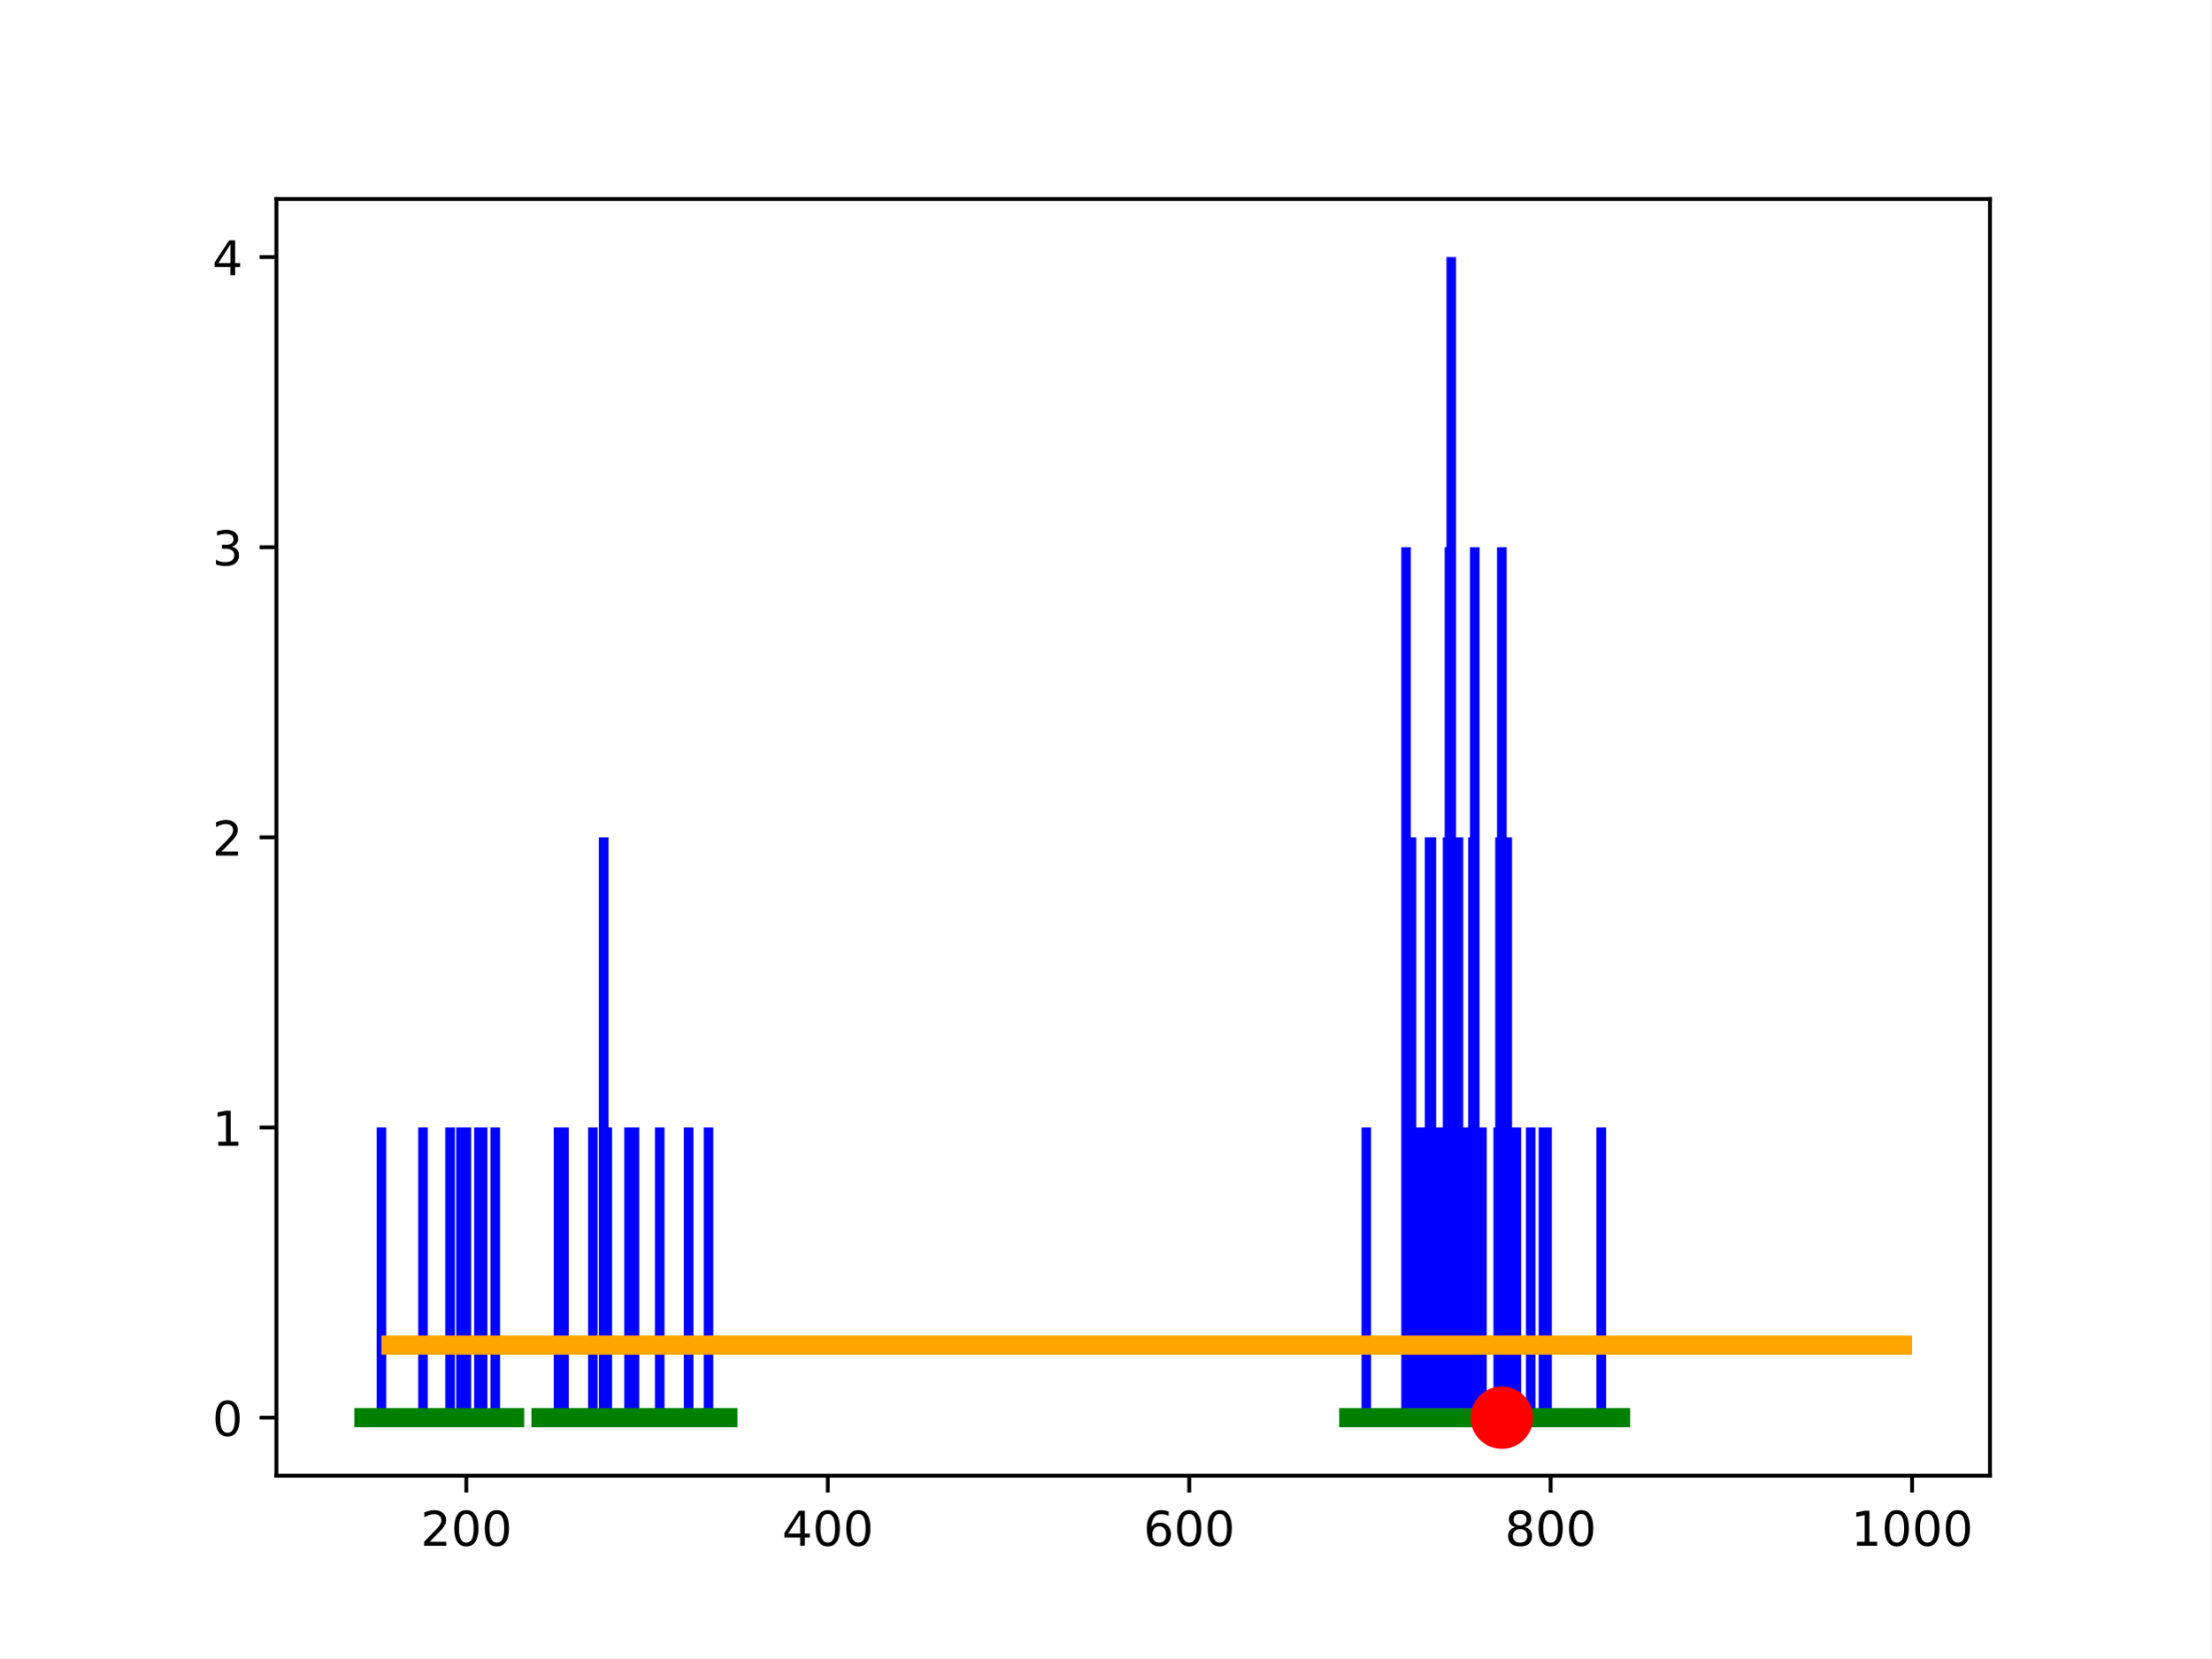
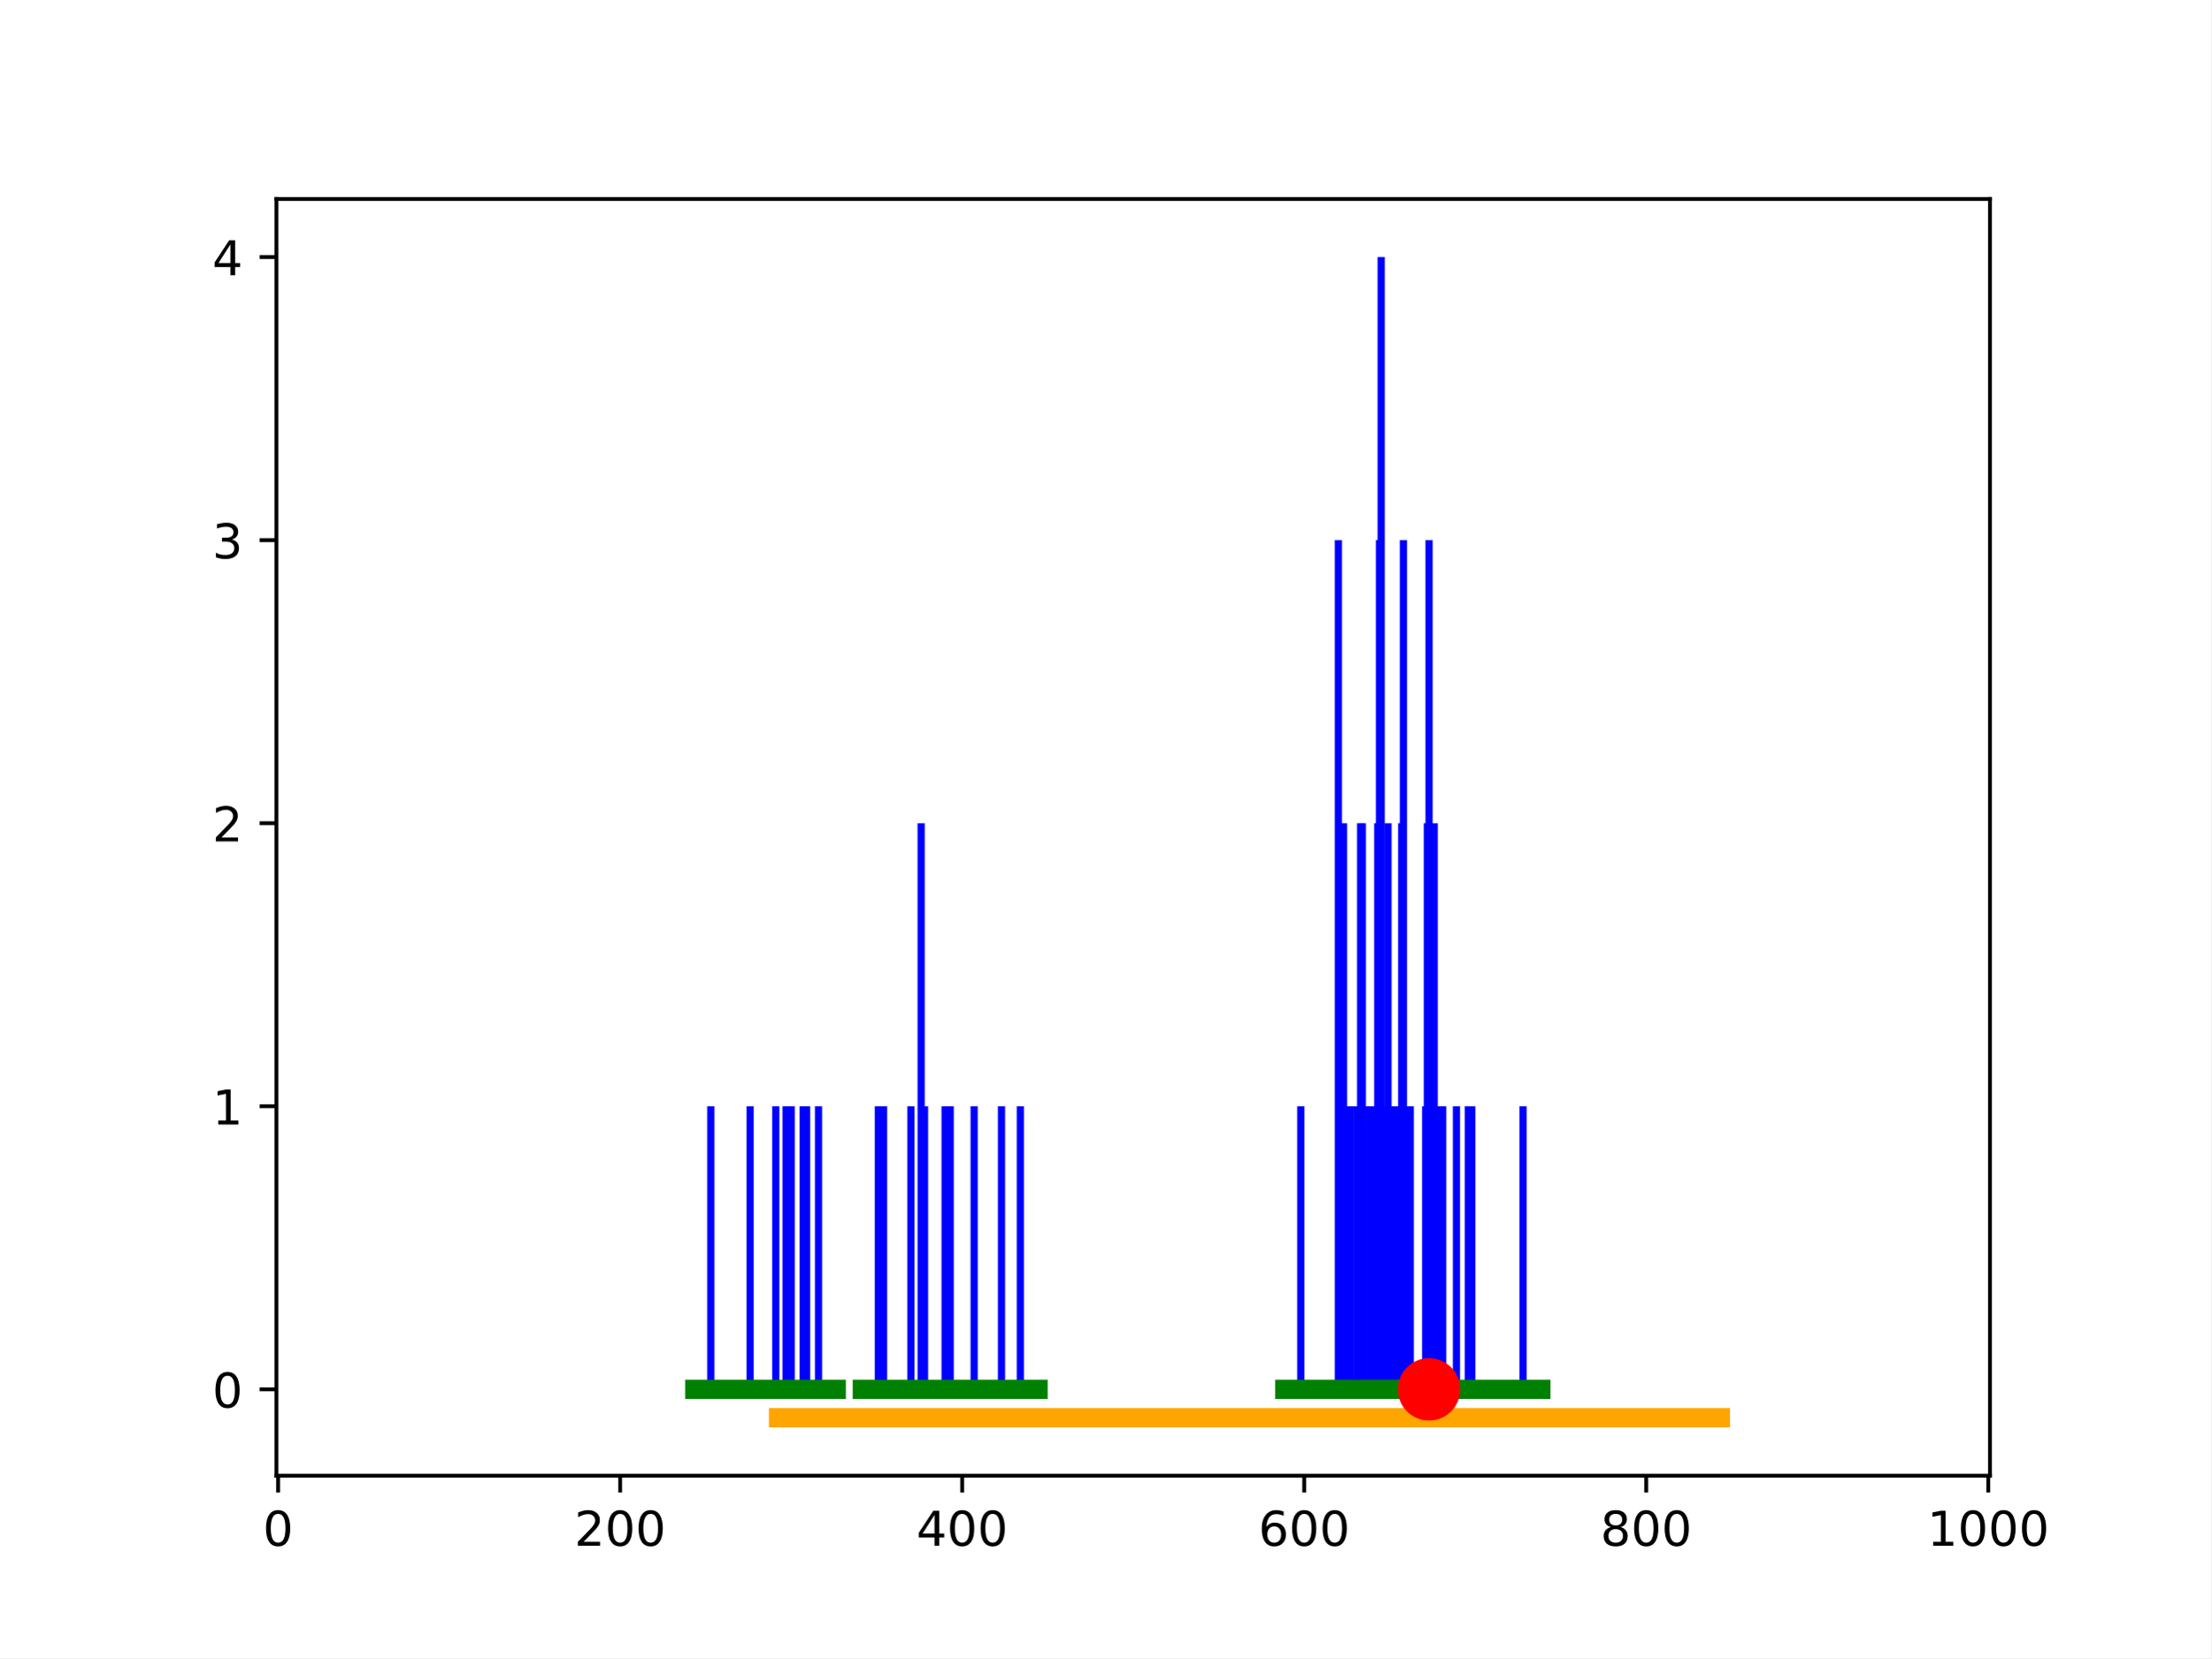
<svg xmlns="http://www.w3.org/2000/svg" xmlns:xlink="http://www.w3.org/1999/xlink" height="345.6pt" version="1.1" viewBox="0 0 460.8 345.6" width="460.8pt">
  <defs>
    <style type="text/css">
*{stroke-linecap:butt;stroke-linejoin:round;}
  </style>
  </defs>
  <g id="figure_1">
    <g id="patch_1">
      <path d="M 0 345.6  L 460.8 345.6  L 460.8 0  L 0 0  z " style="fill:#ffffff;" />
    </g>
    <g id="axes_1">
      <g id="patch_2">
        <path d="M 57.6 307.584  L 414.72 307.584  L 414.72 41.472  L 57.6 41.472  z " style="fill:#ffffff;" />
      </g>
      <g id="matplotlib.axis_1">
        <g id="xtick_1">
          <g id="line2d_1">
            <defs>
-               <path d="M 0 0  L 0 3.5  " id="mbb0682dae3" style="stroke:#000000;stroke-width:0.8;" />
-             </defs>
-             <g>
-               <use style="stroke:#000000;stroke-width:0.8;" x="97.184" xlink:href="#mbb0682dae3" y="307.584" />
+               <path d="M 0 0  L 0 3.5  " id="ma3959986ff" style="stroke:#000000;stroke-width:0.8;" />
+             </defs>
+             <g>
+               <use style="stroke:#000000;stroke-width:0.8;" x="57.956" xlink:href="#ma3959986ff" y="307.584" />
            </g>
          </g>
          <g id="text_1">
            <defs>
-               <path d="M 19.188 8.297  L 53.609 8.297  L 53.609 0  L 7.328 0  L 7.328 8.297  Q 12.938 14.109 22.625 23.891  Q 32.328 33.688 34.812 36.531  Q 39.547 41.844 41.422 45.531  Q 43.312 49.219 43.312 52.781  Q 43.312 58.594 39.234 62.25  Q 35.156 65.922 28.609 65.922  Q 23.969 65.922 18.812 64.312  Q 13.672 62.703 7.812 59.422  L 7.812 69.391  Q 13.766 71.781 18.938 73  Q 24.125 74.219 28.422 74.219  Q 39.75 74.219 46.484 68.547  Q 53.219 62.891 53.219 53.422  Q 53.219 48.922 51.531 44.891  Q 49.859 40.875 45.406 35.406  Q 44.188 33.984 37.641 27.219  Q 31.109 20.453 19.188 8.297  z " id="DejaVuSans-50" />
              <path d="M 31.781 66.406  Q 24.172 66.406 20.328 58.906  Q 16.5 51.422 16.5 36.375  Q 16.5 21.391 20.328 13.891  Q 24.172 6.391 31.781 6.391  Q 39.453 6.391 43.281 13.891  Q 47.125 21.391 47.125 36.375  Q 47.125 51.422 43.281 58.906  Q 39.453 66.406 31.781 66.406  z M 31.781 74.219  Q 44.047 74.219 50.516 64.516  Q 56.984 54.828 56.984 36.375  Q 56.984 17.969 50.516 8.266  Q 44.047 -1.422 31.781 -1.422  Q 19.531 -1.422 13.062 8.266  Q 6.594 17.969 6.594 36.375  Q 6.594 54.828 13.062 64.516  Q 19.531 74.219 31.781 74.219  z " id="DejaVuSans-48" />
            </defs>
-             <g transform="translate(87.64 322.1824)scale(0.1 -0.1)">
-               <use xlink:href="#DejaVuSans-50" />
-               <use x="63.623" xlink:href="#DejaVuSans-48" />
-               <use x="127.246" xlink:href="#DejaVuSans-48" />
+             <g transform="translate(54.77516 322.1824)scale(0.1 -0.1)">
+               <use xlink:href="#DejaVuSans-48" />
            </g>
          </g>
        </g>
        <g id="xtick_2">
          <g id="line2d_2">
            <g>
-               <use style="stroke:#000000;stroke-width:0.8;" x="172.51" xlink:href="#mbb0682dae3" y="307.584" />
+               <use style="stroke:#000000;stroke-width:0.8;" x="129.238" xlink:href="#ma3959986ff" y="307.584" />
            </g>
          </g>
          <g id="text_2">
            <defs>
-               <path d="M 37.797 64.312  L 12.891 25.391  L 37.797 25.391  z M 35.203 72.906  L 47.609 72.906  L 47.609 25.391  L 58.016 25.391  L 58.016 17.188  L 47.609 17.188  L 47.609 0  L 37.797 0  L 37.797 17.188  L 4.891 17.188  L 4.891 26.703  z " id="DejaVuSans-52" />
-             </defs>
-             <g transform="translate(162.9659 322.1824)scale(0.1 -0.1)">
-               <use xlink:href="#DejaVuSans-52" />
+               <path d="M 19.188 8.297  L 53.609 8.297  L 53.609 0  L 7.328 0  L 7.328 8.297  Q 12.938 14.109 22.625 23.891  Q 32.328 33.688 34.812 36.531  Q 39.547 41.844 41.422 45.531  Q 43.312 49.219 43.312 52.781  Q 43.312 58.594 39.234 62.25  Q 35.156 65.922 28.609 65.922  Q 23.969 65.922 18.812 64.312  Q 13.672 62.703 7.812 59.422  L 7.812 69.391  Q 13.766 71.781 18.938 73  Q 24.125 74.219 28.422 74.219  Q 39.75 74.219 46.484 68.547  Q 53.219 62.891 53.219 53.422  Q 53.219 48.922 51.531 44.891  Q 49.859 40.875 45.406 35.406  Q 44.188 33.984 37.641 27.219  Q 31.109 20.453 19.188 8.297  z " id="DejaVuSans-50" />
+             </defs>
+             <g transform="translate(119.6941 322.1824)scale(0.1 -0.1)">
+               <use xlink:href="#DejaVuSans-50" />
              <use x="63.623" xlink:href="#DejaVuSans-48" />
              <use x="127.246" xlink:href="#DejaVuSans-48" />
            </g>
          </g>
        </g>
        <g id="xtick_3">
          <g id="line2d_3">
            <g>
-               <use style="stroke:#000000;stroke-width:0.8;" x="247.836" xlink:href="#mbb0682dae3" y="307.584" />
+               <use style="stroke:#000000;stroke-width:0.8;" x="200.519" xlink:href="#ma3959986ff" y="307.584" />
            </g>
          </g>
          <g id="text_3">
            <defs>
-               <path d="M 33.016 40.375  Q 26.375 40.375 22.484 35.828  Q 18.609 31.297 18.609 23.391  Q 18.609 15.531 22.484 10.953  Q 26.375 6.391 33.016 6.391  Q 39.656 6.391 43.531 10.953  Q 47.406 15.531 47.406 23.391  Q 47.406 31.297 43.531 35.828  Q 39.656 40.375 33.016 40.375  z M 52.594 71.297  L 52.594 62.312  Q 48.875 64.062 45.094 64.984  Q 41.312 65.922 37.594 65.922  Q 27.828 65.922 22.672 59.328  Q 17.531 52.734 16.797 39.406  Q 19.672 43.656 24.016 45.922  Q 28.375 48.188 33.594 48.188  Q 44.578 48.188 50.953 41.516  Q 57.328 34.859 57.328 23.391  Q 57.328 12.156 50.688 5.359  Q 44.047 -1.422 33.016 -1.422  Q 20.359 -1.422 13.672 8.266  Q 6.984 17.969 6.984 36.375  Q 6.984 53.656 15.188 63.938  Q 23.391 74.219 37.203 74.219  Q 40.922 74.219 44.703 73.484  Q 48.484 72.75 52.594 71.297  z " id="DejaVuSans-54" />
-             </defs>
-             <g transform="translate(238.2918 322.1824)scale(0.1 -0.1)">
-               <use xlink:href="#DejaVuSans-54" />
+               <path d="M 37.797 64.312  L 12.891 25.391  L 37.797 25.391  z M 35.203 72.906  L 47.609 72.906  L 47.609 25.391  L 58.016 25.391  L 58.016 17.188  L 47.609 17.188  L 47.609 0  L 37.797 0  L 37.797 17.188  L 4.891 17.188  L 4.891 26.703  z " id="DejaVuSans-52" />
+             </defs>
+             <g transform="translate(190.9755 322.1824)scale(0.1 -0.1)">
+               <use xlink:href="#DejaVuSans-52" />
              <use x="63.623" xlink:href="#DejaVuSans-48" />
              <use x="127.246" xlink:href="#DejaVuSans-48" />
            </g>
          </g>
        </g>
        <g id="xtick_4">
          <g id="line2d_4">
            <g>
-               <use style="stroke:#000000;stroke-width:0.8;" x="323.161" xlink:href="#mbb0682dae3" y="307.584" />
+               <use style="stroke:#000000;stroke-width:0.8;" x="271.801" xlink:href="#ma3959986ff" y="307.584" />
            </g>
          </g>
          <g id="text_4">
            <defs>
-               <path d="M 31.781 34.625  Q 24.75 34.625 20.719 30.859  Q 16.703 27.094 16.703 20.516  Q 16.703 13.922 20.719 10.156  Q 24.75 6.391 31.781 6.391  Q 38.812 6.391 42.859 10.172  Q 46.922 13.969 46.922 20.516  Q 46.922 27.094 42.891 30.859  Q 38.875 34.625 31.781 34.625  z M 21.922 38.812  Q 15.578 40.375 12.031 44.719  Q 8.5 49.078 8.5 55.328  Q 8.5 64.062 14.719 69.141  Q 20.953 74.219 31.781 74.219  Q 42.672 74.219 48.875 69.141  Q 55.078 64.062 55.078 55.328  Q 55.078 49.078 51.531 44.719  Q 48 40.375 41.703 38.812  Q 48.828 37.156 52.797 32.312  Q 56.781 27.484 56.781 20.516  Q 56.781 9.906 50.312 4.234  Q 43.844 -1.422 31.781 -1.422  Q 19.734 -1.422 13.25 4.234  Q 6.781 9.906 6.781 20.516  Q 6.781 27.484 10.781 32.312  Q 14.797 37.156 21.922 38.812  z M 18.312 54.391  Q 18.312 48.734 21.844 45.562  Q 25.391 42.391 31.781 42.391  Q 38.141 42.391 41.719 45.562  Q 45.312 48.734 45.312 54.391  Q 45.312 60.062 41.719 63.234  Q 38.141 66.406 31.781 66.406  Q 25.391 66.406 21.844 63.234  Q 18.312 60.062 18.312 54.391  z " id="DejaVuSans-56" />
-             </defs>
-             <g transform="translate(313.6176 322.1824)scale(0.1 -0.1)">
-               <use xlink:href="#DejaVuSans-56" />
+               <path d="M 33.016 40.375  Q 26.375 40.375 22.484 35.828  Q 18.609 31.297 18.609 23.391  Q 18.609 15.531 22.484 10.953  Q 26.375 6.391 33.016 6.391  Q 39.656 6.391 43.531 10.953  Q 47.406 15.531 47.406 23.391  Q 47.406 31.297 43.531 35.828  Q 39.656 40.375 33.016 40.375  z M 52.594 71.297  L 52.594 62.312  Q 48.875 64.062 45.094 64.984  Q 41.312 65.922 37.594 65.922  Q 27.828 65.922 22.672 59.328  Q 17.531 52.734 16.797 39.406  Q 19.672 43.656 24.016 45.922  Q 28.375 48.188 33.594 48.188  Q 44.578 48.188 50.953 41.516  Q 57.328 34.859 57.328 23.391  Q 57.328 12.156 50.688 5.359  Q 44.047 -1.422 33.016 -1.422  Q 20.359 -1.422 13.672 8.266  Q 6.984 17.969 6.984 36.375  Q 6.984 53.656 15.188 63.938  Q 23.391 74.219 37.203 74.219  Q 40.922 74.219 44.703 73.484  Q 48.484 72.75 52.594 71.297  z " id="DejaVuSans-54" />
+             </defs>
+             <g transform="translate(262.257 322.1824)scale(0.1 -0.1)">
+               <use xlink:href="#DejaVuSans-54" />
              <use x="63.623" xlink:href="#DejaVuSans-48" />
              <use x="127.246" xlink:href="#DejaVuSans-48" />
            </g>
          </g>
        </g>
        <g id="xtick_5">
          <g id="line2d_5">
            <g>
-               <use style="stroke:#000000;stroke-width:0.8;" x="398.487" xlink:href="#mbb0682dae3" y="307.584" />
+               <use style="stroke:#000000;stroke-width:0.8;" x="343.082" xlink:href="#ma3959986ff" y="307.584" />
            </g>
          </g>
          <g id="text_5">
            <defs>
+               <path d="M 31.781 34.625  Q 24.75 34.625 20.719 30.859  Q 16.703 27.094 16.703 20.516  Q 16.703 13.922 20.719 10.156  Q 24.75 6.391 31.781 6.391  Q 38.812 6.391 42.859 10.172  Q 46.922 13.969 46.922 20.516  Q 46.922 27.094 42.891 30.859  Q 38.875 34.625 31.781 34.625  z M 21.922 38.812  Q 15.578 40.375 12.031 44.719  Q 8.5 49.078 8.5 55.328  Q 8.5 64.062 14.719 69.141  Q 20.953 74.219 31.781 74.219  Q 42.672 74.219 48.875 69.141  Q 55.078 64.062 55.078 55.328  Q 55.078 49.078 51.531 44.719  Q 48 40.375 41.703 38.812  Q 48.828 37.156 52.797 32.312  Q 56.781 27.484 56.781 20.516  Q 56.781 9.906 50.312 4.234  Q 43.844 -1.422 31.781 -1.422  Q 19.734 -1.422 13.25 4.234  Q 6.781 9.906 6.781 20.516  Q 6.781 27.484 10.781 32.312  Q 14.797 37.156 21.922 38.812  z M 18.312 54.391  Q 18.312 48.734 21.844 45.562  Q 25.391 42.391 31.781 42.391  Q 38.141 42.391 41.719 45.562  Q 45.312 48.734 45.312 54.391  Q 45.312 60.062 41.719 63.234  Q 38.141 66.406 31.781 66.406  Q 25.391 66.406 21.844 63.234  Q 18.312 60.062 18.312 54.391  z " id="DejaVuSans-56" />
+             </defs>
+             <g transform="translate(333.5384 322.1824)scale(0.1 -0.1)">
+               <use xlink:href="#DejaVuSans-56" />
+               <use x="63.623" xlink:href="#DejaVuSans-48" />
+               <use x="127.246" xlink:href="#DejaVuSans-48" />
+             </g>
+           </g>
+         </g>
+         <g id="xtick_6">
+           <g id="line2d_6">
+             <g>
+               <use style="stroke:#000000;stroke-width:0.8;" x="414.364" xlink:href="#ma3959986ff" y="307.584" />
+             </g>
+           </g>
+           <g id="text_6">
+             <defs>
              <path d="M 12.406 8.297  L 28.516 8.297  L 28.516 63.922  L 10.984 60.406  L 10.984 69.391  L 28.422 72.906  L 38.281 72.906  L 38.281 8.297  L 54.391 8.297  L 54.391 0  L 12.406 0  z " id="DejaVuSans-49" />
            </defs>
-             <g transform="translate(385.7623 322.1824)scale(0.1 -0.1)">
+             <g transform="translate(401.6386 322.1824)scale(0.1 -0.1)">
              <use xlink:href="#DejaVuSans-49" />
              <use x="63.623" xlink:href="#DejaVuSans-48" />
              <use x="127.246" xlink:href="#DejaVuSans-48" />
              <use x="190.869" xlink:href="#DejaVuSans-48" />
            </g>
          </g>
        </g>
      </g>
      <g id="matplotlib.axis_2">
        <g id="ytick_1">
-           <g id="line2d_6">
-             <defs>
-               <path d="M 0 0  L -3.5 0  " id="m354175c6de" style="stroke:#000000;stroke-width:0.8;" />
-             </defs>
-             <g>
-               <use style="stroke:#000000;stroke-width:0.8;" x="57.6" xlink:href="#m354175c6de" y="295.488" />
-             </g>
-           </g>
-           <g id="text_6">
-             <g transform="translate(44.2375 299.2872)scale(0.1 -0.1)">
+           <g id="line2d_7">
+             <defs>
+               <path d="M 0 0  L -3.5 0  " id="mb7560721c1" style="stroke:#000000;stroke-width:0.8;" />
+             </defs>
+             <g>
+               <use style="stroke:#000000;stroke-width:0.8;" x="57.6" xlink:href="#mb7560721c1" y="289.588" />
+             </g>
+           </g>
+           <g id="text_7">
+             <g transform="translate(44.2375 293.3867)scale(0.1 -0.1)">
              <use xlink:href="#DejaVuSans-48" />
            </g>
          </g>
        </g>
        <g id="ytick_2">
-           <g id="line2d_7">
-             <g>
-               <use style="stroke:#000000;stroke-width:0.8;" x="57.6" xlink:href="#m354175c6de" y="235.008" />
-             </g>
-           </g>
-           <g id="text_7">
-             <g transform="translate(44.2375 238.8072)scale(0.1 -0.1)">
+           <g id="line2d_8">
+             <g>
+               <use style="stroke:#000000;stroke-width:0.8;" x="57.6" xlink:href="#mb7560721c1" y="230.583" />
+             </g>
+           </g>
+           <g id="text_8">
+             <g transform="translate(44.2375 234.3819)scale(0.1 -0.1)">
              <use xlink:href="#DejaVuSans-49" />
            </g>
          </g>
        </g>
        <g id="ytick_3">
-           <g id="line2d_8">
-             <g>
-               <use style="stroke:#000000;stroke-width:0.8;" x="57.6" xlink:href="#m354175c6de" y="174.528" />
-             </g>
-           </g>
-           <g id="text_8">
-             <g transform="translate(44.2375 178.3272)scale(0.1 -0.1)">
+           <g id="line2d_9">
+             <g>
+               <use style="stroke:#000000;stroke-width:0.8;" x="57.6" xlink:href="#mb7560721c1" y="171.578" />
+             </g>
+           </g>
+           <g id="text_9">
+             <g transform="translate(44.2375 175.377)scale(0.1 -0.1)">
              <use xlink:href="#DejaVuSans-50" />
            </g>
          </g>
        </g>
        <g id="ytick_4">
-           <g id="line2d_9">
-             <g>
-               <use style="stroke:#000000;stroke-width:0.8;" x="57.6" xlink:href="#m354175c6de" y="114.048" />
-             </g>
-           </g>
-           <g id="text_9">
+           <g id="line2d_10">
+             <g>
+               <use style="stroke:#000000;stroke-width:0.8;" x="57.6" xlink:href="#mb7560721c1" y="112.573" />
+             </g>
+           </g>
+           <g id="text_10">
            <defs>
              <path d="M 40.578 39.312  Q 47.656 37.797 51.625 33  Q 55.609 28.219 55.609 21.188  Q 55.609 10.406 48.188 4.484  Q 40.766 -1.422 27.094 -1.422  Q 22.516 -1.422 17.656 -0.516  Q 12.797 0.391 7.625 2.203  L 7.625 11.719  Q 11.719 9.328 16.594 8.109  Q 21.484 6.891 26.812 6.891  Q 36.078 6.891 40.938 10.547  Q 45.797 14.203 45.797 21.188  Q 45.797 27.641 41.281 31.266  Q 36.766 34.906 28.719 34.906  L 20.219 34.906  L 20.219 43.016  L 29.109 43.016  Q 36.375 43.016 40.234 45.922  Q 44.094 48.828 44.094 54.297  Q 44.094 59.906 40.109 62.906  Q 36.141 65.922 28.719 65.922  Q 24.656 65.922 20.016 65.031  Q 15.375 64.156 9.812 62.312  L 9.812 71.094  Q 15.438 72.656 20.344 73.438  Q 25.25 74.219 29.594 74.219  Q 40.828 74.219 47.359 69.109  Q 53.906 64.016 53.906 55.328  Q 53.906 49.266 50.438 45.094  Q 46.969 40.922 40.578 39.312  z " id="DejaVuSans-51" />
            </defs>
-             <g transform="translate(44.2375 117.8472)scale(0.1 -0.1)">
+             <g transform="translate(44.2375 116.3721)scale(0.1 -0.1)">
              <use xlink:href="#DejaVuSans-51" />
            </g>
          </g>
        </g>
        <g id="ytick_5">
-           <g id="line2d_10">
-             <g>
-               <use style="stroke:#000000;stroke-width:0.8;" x="57.6" xlink:href="#m354175c6de" y="53.568" />
-             </g>
-           </g>
-           <g id="text_10">
+           <g id="line2d_11">
+             <g>
+               <use style="stroke:#000000;stroke-width:0.8;" x="57.6" xlink:href="#mb7560721c1" y="53.568" />
+             </g>
+           </g>
+           <g id="text_11">
            <g transform="translate(44.2375 57.36722)scale(0.1 -0.1)">
              <use xlink:href="#DejaVuSans-52" />
            </g>
          </g>
        </g>
      </g>
      <g id="LineCollection_1">
-         <path clip-path="url(#pe9dd946d19)" d="M 293.031 295.488  L 293.031 114.048  " style="fill:none;stroke:#0000ff;stroke-width:2;" />
+         <path clip-path="url(#pfc9a8a5381)" d="M 278.929 289.588  L 278.929 112.573  " style="fill:none;stroke:#0000ff;stroke-width:1.5;" />
      </g>
      <g id="LineCollection_2">
-         <path clip-path="url(#pe9dd946d19)" d="M 93.794 295.488  L 93.794 235.008  " style="fill:none;stroke:#0000ff;stroke-width:2;" />
+         <path clip-path="url(#pfc9a8a5381)" d="M 161.671 289.588  L 161.671 230.583  " style="fill:none;stroke:#0000ff;stroke-width:1.5;" />
      </g>
      <g id="LineCollection_3">
-         <path clip-path="url(#pe9dd946d19)" d="M 302.07 295.488  L 302.07 114.048  " style="fill:none;stroke:#0000ff;stroke-width:2;" />
+         <path clip-path="url(#pfc9a8a5381)" d="M 287.483 289.588  L 287.483 112.573  " style="fill:none;stroke:#0000ff;stroke-width:1.5;" />
      </g>
      <g id="LineCollection_4">
-         <path clip-path="url(#pe9dd946d19)" d="M 307.343 295.488  L 307.343 114.048  " style="fill:none;stroke:#0000ff;stroke-width:2;" />
+         <path clip-path="url(#pfc9a8a5381)" d="M 292.472 289.588  L 292.472 112.573  " style="fill:none;stroke:#0000ff;stroke-width:1.5;" />
      </g>
      <g id="LineCollection_5">
-         <path clip-path="url(#pe9dd946d19)" d="M 125.808 295.488  L 125.808 174.528  " style="fill:none;stroke:#0000ff;stroke-width:2;" />
+         <path clip-path="url(#pfc9a8a5381)" d="M 191.966 289.588  L 191.966 171.578  " style="fill:none;stroke:#0000ff;stroke-width:1.5;" />
      </g>
      <g id="LineCollection_6">
-         <path clip-path="url(#pe9dd946d19)" d="M 294.161 295.488  L 294.161 174.528  " style="fill:none;stroke:#0000ff;stroke-width:2;" />
+         <path clip-path="url(#pfc9a8a5381)" d="M 279.998 289.588  L 279.998 171.578  " style="fill:none;stroke:#0000ff;stroke-width:1.5;" />
      </g>
      <g id="LineCollection_7">
-         <path clip-path="url(#pe9dd946d19)" d="M 301.317 295.488  L 301.317 235.008  " style="fill:none;stroke:#0000ff;stroke-width:2;" />
+         <path clip-path="url(#pfc9a8a5381)" d="M 286.77 289.588  L 286.77 230.583  " style="fill:none;stroke:#0000ff;stroke-width:1.5;" />
      </g>
      <g id="LineCollection_8">
-         <path clip-path="url(#pe9dd946d19)" d="M 131.08 295.488  L 131.08 235.008  " style="fill:none;stroke:#0000ff;stroke-width:2;" />
+         <path clip-path="url(#pfc9a8a5381)" d="M 196.955 289.588  L 196.955 230.583  " style="fill:none;stroke:#0000ff;stroke-width:1.5;" />
      </g>
      <g id="LineCollection_9">
-         <path clip-path="url(#pe9dd946d19)" d="M 302.823 295.488  L 302.823 235.008  " style="fill:none;stroke:#0000ff;stroke-width:2;" />
+         <path clip-path="url(#pfc9a8a5381)" d="M 288.195 289.588  L 288.195 230.583  " style="fill:none;stroke:#0000ff;stroke-width:1.5;" />
      </g>
      <g id="LineCollection_10">
-         <path clip-path="url(#pe9dd946d19)" d="M 308.849 295.488  L 308.849 235.008  " style="fill:none;stroke:#0000ff;stroke-width:2;" />
+         <path clip-path="url(#pfc9a8a5381)" d="M 293.898 289.588  L 293.898 230.583  " style="fill:none;stroke:#0000ff;stroke-width:1.5;" />
      </g>
      <g id="LineCollection_11">
-         <path clip-path="url(#pe9dd946d19)" d="M 137.483 295.488  L 137.483 235.008  " style="fill:none;stroke:#0000ff;stroke-width:2;" />
+         <path clip-path="url(#pfc9a8a5381)" d="M 203.014 289.588  L 203.014 230.583  " style="fill:none;stroke:#0000ff;stroke-width:1.5;" />
      </g>
      <g id="LineCollection_12">
-         <path clip-path="url(#pe9dd946d19)" d="M 116.392 295.488  L 116.392 235.008  " style="fill:none;stroke:#0000ff;stroke-width:2;" />
+         <path clip-path="url(#pfc9a8a5381)" d="M 183.055 289.588  L 183.055 230.583  " style="fill:none;stroke:#0000ff;stroke-width:1.5;" />
      </g>
      <g id="LineCollection_13">
-         <path clip-path="url(#pe9dd946d19)" d="M 306.213 295.488  L 306.213 235.008  " style="fill:none;stroke:#0000ff;stroke-width:2;" />
+         <path clip-path="url(#pfc9a8a5381)" d="M 291.403 289.588  L 291.403 230.583  " style="fill:none;stroke:#0000ff;stroke-width:1.5;" />
      </g>
      <g id="LineCollection_14">
-         <path clip-path="url(#pe9dd946d19)" d="M 302.447 295.488  L 302.447 53.568  " style="fill:none;stroke:#0000ff;stroke-width:2;" />
+         <path clip-path="url(#pfc9a8a5381)" d="M 287.839 289.588  L 287.839 53.568  " style="fill:none;stroke:#0000ff;stroke-width:1.5;" />
      </g>
      <g id="LineCollection_15">
-         <path clip-path="url(#pe9dd946d19)" d="M 303.953 295.488  L 303.953 174.528  " style="fill:none;stroke:#0000ff;stroke-width:2;" />
+         <path clip-path="url(#pfc9a8a5381)" d="M 289.265 289.588  L 289.265 171.578  " style="fill:none;stroke:#0000ff;stroke-width:1.5;" />
      </g>
      <g id="LineCollection_16">
-         <path clip-path="url(#pe9dd946d19)" d="M 314.122 295.488  L 314.122 174.528  " style="fill:none;stroke:#0000ff;stroke-width:2;" />
+         <path clip-path="url(#pfc9a8a5381)" d="M 298.888 289.588  L 298.888 171.578  " style="fill:none;stroke:#0000ff;stroke-width:1.5;" />
      </g>
      <g id="LineCollection_17">
-         <path clip-path="url(#pe9dd946d19)" d="M 312.616 295.488  L 312.616 174.528  " style="fill:none;stroke:#0000ff;stroke-width:2;" />
+         <path clip-path="url(#pfc9a8a5381)" d="M 297.462 289.588  L 297.462 171.578  " style="fill:none;stroke:#0000ff;stroke-width:1.5;" />
      </g>
      <g id="LineCollection_18">
-         <path clip-path="url(#pe9dd946d19)" d="M 297.551 295.488  L 297.551 235.008  " style="fill:none;stroke:#0000ff;stroke-width:2;" />
+         <path clip-path="url(#pfc9a8a5381)" d="M 283.206 289.588  L 283.206 230.583  " style="fill:none;stroke:#0000ff;stroke-width:1.5;" />
      </g>
      <g id="LineCollection_19">
-         <path clip-path="url(#pe9dd946d19)" d="M 126.184 295.488  L 126.184 235.008  " style="fill:none;stroke:#0000ff;stroke-width:2;" />
+         <path clip-path="url(#pfc9a8a5381)" d="M 192.322 289.588  L 192.322 230.583  " style="fill:none;stroke:#0000ff;stroke-width:1.5;" />
      </g>
      <g id="LineCollection_20">
-         <path clip-path="url(#pe9dd946d19)" d="M 88.145 295.488  L 88.145 235.008  " style="fill:none;stroke:#0000ff;stroke-width:2;" />
+         <path clip-path="url(#pfc9a8a5381)" d="M 156.325 289.588  L 156.325 230.583  " style="fill:none;stroke:#0000ff;stroke-width:1.5;" />
      </g>
      <g id="LineCollection_21">
-         <path clip-path="url(#pe9dd946d19)" d="M 297.927 295.488  L 297.927 174.528  " style="fill:none;stroke:#0000ff;stroke-width:2;" />
+         <path clip-path="url(#pfc9a8a5381)" d="M 283.562 289.588  L 283.562 171.578  " style="fill:none;stroke:#0000ff;stroke-width:1.5;" />
      </g>
      <g id="LineCollection_22">
-         <path clip-path="url(#pe9dd946d19)" d="M 312.239 295.488  L 312.239 235.008  " style="fill:none;stroke:#0000ff;stroke-width:2;" />
+         <path clip-path="url(#pfc9a8a5381)" d="M 297.106 289.588  L 297.106 230.583  " style="fill:none;stroke:#0000ff;stroke-width:1.5;" />
      </g>
      <g id="LineCollection_23">
-         <path clip-path="url(#pe9dd946d19)" d="M 79.482 295.488  L 79.482 235.008  " style="fill:none;stroke:#0000ff;stroke-width:2;" />
+         <path clip-path="url(#pfc9a8a5381)" d="M 148.127 289.588  L 148.127 230.583  " style="fill:none;stroke:#0000ff;stroke-width:1.5;" />
      </g>
      <g id="LineCollection_24">
-         <path clip-path="url(#pe9dd946d19)" d="M 143.509 295.488  L 143.509 235.008  " style="fill:none;stroke:#0000ff;stroke-width:2;" />
+         <path clip-path="url(#pfc9a8a5381)" d="M 208.717 289.588  L 208.717 230.583  " style="fill:none;stroke:#0000ff;stroke-width:1.5;" />
      </g>
      <g id="LineCollection_25">
-         <path clip-path="url(#pe9dd946d19)" d="M 295.667 295.488  L 295.667 235.008  " style="fill:none;stroke:#0000ff;stroke-width:2;" />
+         <path clip-path="url(#pfc9a8a5381)" d="M 281.424 289.588  L 281.424 230.583  " style="fill:none;stroke:#0000ff;stroke-width:1.5;" />
      </g>
      <g id="LineCollection_26">
-         <path clip-path="url(#pe9dd946d19)" d="M 314.876 295.488  L 314.876 235.008  " style="fill:none;stroke:#0000ff;stroke-width:2;" />
+         <path clip-path="url(#pfc9a8a5381)" d="M 299.6 289.588  L 299.6 230.583  " style="fill:none;stroke:#0000ff;stroke-width:1.5;" />
      </g>
      <g id="LineCollection_27">
-         <path clip-path="url(#pe9dd946d19)" d="M 97.184 295.488  L 97.184 235.008  " style="fill:none;stroke:#0000ff;stroke-width:2;" />
+         <path clip-path="url(#pfc9a8a5381)" d="M 164.879 289.588  L 164.879 230.583  " style="fill:none;stroke:#0000ff;stroke-width:1.5;" />
      </g>
      <g id="LineCollection_28">
-         <path clip-path="url(#pe9dd946d19)" d="M 96.054 295.488  L 96.054 235.008  " style="fill:none;stroke:#0000ff;stroke-width:2;" />
+         <path clip-path="url(#pfc9a8a5381)" d="M 163.809 289.588  L 163.809 230.583  " style="fill:none;stroke:#0000ff;stroke-width:1.5;" />
      </g>
      <g id="LineCollection_29">
-         <path clip-path="url(#pe9dd946d19)" d="M 319.018 295.488  L 319.018 235.008  " style="fill:none;stroke:#0000ff;stroke-width:2;" />
+         <path clip-path="url(#pfc9a8a5381)" d="M 303.521 289.588  L 303.521 230.583  " style="fill:none;stroke:#0000ff;stroke-width:1.5;" />
      </g>
      <g id="LineCollection_30">
-         <path clip-path="url(#pe9dd946d19)" d="M 103.21 295.488  L 103.21 235.008  " style="fill:none;stroke:#0000ff;stroke-width:2;" />
+         <path clip-path="url(#pfc9a8a5381)" d="M 170.581 289.588  L 170.581 230.583  " style="fill:none;stroke:#0000ff;stroke-width:1.5;" />
      </g>
      <g id="LineCollection_31">
-         <path clip-path="url(#pe9dd946d19)" d="M 333.707 295.488  L 333.707 235.008  " style="fill:none;stroke:#0000ff;stroke-width:2;" />
+         <path clip-path="url(#pfc9a8a5381)" d="M 317.421 289.588  L 317.421 230.583  " style="fill:none;stroke:#0000ff;stroke-width:1.5;" />
      </g>
      <g id="LineCollection_32">
-         <path clip-path="url(#pe9dd946d19)" d="M 322.408 295.488  L 322.408 235.008  " style="fill:none;stroke:#0000ff;stroke-width:2;" />
+         <path clip-path="url(#pfc9a8a5381)" d="M 306.729 289.588  L 306.729 230.583  " style="fill:none;stroke:#0000ff;stroke-width:1.5;" />
      </g>
      <g id="LineCollection_33">
-         <path clip-path="url(#pe9dd946d19)" d="M 123.548 295.488  L 123.548 235.008  " style="fill:none;stroke:#0000ff;stroke-width:2;" />
+         <path clip-path="url(#pfc9a8a5381)" d="M 189.827 289.588  L 189.827 230.583  " style="fill:none;stroke:#0000ff;stroke-width:1.5;" />
      </g>
      <g id="LineCollection_34">
-         <path clip-path="url(#pe9dd946d19)" d="M 284.745 295.488  L 284.745 235.008  " style="fill:none;stroke:#0000ff;stroke-width:2;" />
+         <path clip-path="url(#pfc9a8a5381)" d="M 271.088 289.588  L 271.088 230.583  " style="fill:none;stroke:#0000ff;stroke-width:1.5;" />
      </g>
      <g id="LineCollection_35">
-         <path clip-path="url(#pe9dd946d19)" d="M 306.966 295.488  L 306.966 174.528  " style="fill:none;stroke:#0000ff;stroke-width:2;" />
+         <path clip-path="url(#pfc9a8a5381)" d="M 292.116 289.588  L 292.116 171.578  " style="fill:none;stroke:#0000ff;stroke-width:1.5;" />
      </g>
      <g id="LineCollection_36">
-         <path clip-path="url(#pe9dd946d19)" d="M 299.81 295.488  L 299.81 235.008  " style="fill:none;stroke:#0000ff;stroke-width:2;" />
+         <path clip-path="url(#pfc9a8a5381)" d="M 285.344 289.588  L 285.344 230.583  " style="fill:none;stroke:#0000ff;stroke-width:1.5;" />
      </g>
      <g id="LineCollection_37">
-         <path clip-path="url(#pe9dd946d19)" d="M 316.005 295.488  L 316.005 235.008  " style="fill:none;stroke:#0000ff;stroke-width:2;" />
+         <path clip-path="url(#pfc9a8a5381)" d="M 300.67 289.588  L 300.67 230.583  " style="fill:none;stroke:#0000ff;stroke-width:1.5;" />
      </g>
      <g id="LineCollection_38">
-         <path clip-path="url(#pe9dd946d19)" d="M 304.707 295.488  L 304.707 235.008  " style="fill:none;stroke:#0000ff;stroke-width:2;" />
+         <path clip-path="url(#pfc9a8a5381)" d="M 289.977 289.588  L 289.977 230.583  " style="fill:none;stroke:#0000ff;stroke-width:1.5;" />
      </g>
      <g id="LineCollection_39">
-         <path clip-path="url(#pe9dd946d19)" d="M 312.992 295.488  L 312.992 114.048  " style="fill:none;stroke:#0000ff;stroke-width:2;" />
+         <path clip-path="url(#pfc9a8a5381)" d="M 297.818 289.588  L 297.818 112.573  " style="fill:none;stroke:#0000ff;stroke-width:1.5;" />
      </g>
      <g id="LineCollection_40">
-         <path clip-path="url(#pe9dd946d19)" d="M 117.522 295.488  L 117.522 235.008  " style="fill:none;stroke:#0000ff;stroke-width:2;" />
+         <path clip-path="url(#pfc9a8a5381)" d="M 184.125 289.588  L 184.125 230.583  " style="fill:none;stroke:#0000ff;stroke-width:1.5;" />
      </g>
      <g id="LineCollection_41">
-         <path clip-path="url(#pe9dd946d19)" d="M 308.473 295.488  L 308.473 235.008  " style="fill:none;stroke:#0000ff;stroke-width:2;" />
+         <path clip-path="url(#pfc9a8a5381)" d="M 293.542 289.588  L 293.542 230.583  " style="fill:none;stroke:#0000ff;stroke-width:1.5;" />
      </g>
      <g id="LineCollection_42">
-         <path clip-path="url(#pe9dd946d19)" d="M 126.561 295.488  L 126.561 235.008  " style="fill:none;stroke:#0000ff;stroke-width:2;" />
+         <path clip-path="url(#pfc9a8a5381)" d="M 192.678 289.588  L 192.678 230.583  " style="fill:none;stroke:#0000ff;stroke-width:1.5;" />
      </g>
      <g id="LineCollection_43">
-         <path clip-path="url(#pe9dd946d19)" d="M 297.174 295.488  L 297.174 235.008  " style="fill:none;stroke:#0000ff;stroke-width:2;" />
+         <path clip-path="url(#pfc9a8a5381)" d="M 282.849 289.588  L 282.849 230.583  " style="fill:none;stroke:#0000ff;stroke-width:1.5;" />
      </g>
      <g id="LineCollection_44">
-         <path clip-path="url(#pe9dd946d19)" d="M 100.573 295.488  L 100.573 235.008  " style="fill:none;stroke:#0000ff;stroke-width:2;" />
+         <path clip-path="url(#pfc9a8a5381)" d="M 168.086 289.588  L 168.086 230.583  " style="fill:none;stroke:#0000ff;stroke-width:1.5;" />
      </g>
      <g id="LineCollection_45">
-         <path clip-path="url(#pe9dd946d19)" d="M 298.304 295.488  L 298.304 174.528  " style="fill:none;stroke:#0000ff;stroke-width:2;" />
+         <path clip-path="url(#pfc9a8a5381)" d="M 283.919 289.588  L 283.919 171.578  " style="fill:none;stroke:#0000ff;stroke-width:1.5;" />
      </g>
      <g id="LineCollection_46">
-         <path clip-path="url(#pe9dd946d19)" d="M 99.82 295.488  L 99.82 235.008  " style="fill:none;stroke:#0000ff;stroke-width:2;" />
+         <path clip-path="url(#pfc9a8a5381)" d="M 167.373 289.588  L 167.373 230.583  " style="fill:none;stroke:#0000ff;stroke-width:1.5;" />
      </g>
      <g id="LineCollection_47">
-         <path clip-path="url(#pe9dd946d19)" d="M 300.94 295.488  L 300.94 235.008  " style="fill:none;stroke:#0000ff;stroke-width:2;" />
+         <path clip-path="url(#pfc9a8a5381)" d="M 286.413 289.588  L 286.413 230.583  " style="fill:none;stroke:#0000ff;stroke-width:1.5;" />
      </g>
      <g id="LineCollection_48">
-         <path clip-path="url(#pe9dd946d19)" d="M 132.21 295.488  L 132.21 235.008  " style="fill:none;stroke:#0000ff;stroke-width:2;" />
+         <path clip-path="url(#pfc9a8a5381)" d="M 198.024 289.588  L 198.024 230.583  " style="fill:none;stroke:#0000ff;stroke-width:1.5;" />
      </g>
      <g id="LineCollection_49">
-         <path clip-path="url(#pe9dd946d19)" d="M 293.784 295.488  L 293.784 235.008  " style="fill:none;stroke:#0000ff;stroke-width:2;" />
+         <path clip-path="url(#pfc9a8a5381)" d="M 279.642 289.588  L 279.642 230.583  " style="fill:none;stroke:#0000ff;stroke-width:1.5;" />
      </g>
      <g id="LineCollection_50">
-         <path clip-path="url(#pe9dd946d19)" d="M 321.655 295.488  L 321.655 235.008  " style="fill:none;stroke:#0000ff;stroke-width:2;" />
+         <path clip-path="url(#pfc9a8a5381)" d="M 306.016 289.588  L 306.016 230.583  " style="fill:none;stroke:#0000ff;stroke-width:1.5;" />
      </g>
      <g id="LineCollection_51">
-         <path clip-path="url(#pe9dd946d19)" d="M 304.33 295.488  L 304.33 235.008  " style="fill:none;stroke:#0000ff;stroke-width:2;" />
+         <path clip-path="url(#pfc9a8a5381)" d="M 289.621 289.588  L 289.621 230.583  " style="fill:none;stroke:#0000ff;stroke-width:1.5;" />
      </g>
      <g id="LineCollection_52">
-         <path clip-path="url(#pe9dd946d19)" d="M 301.694 295.488  L 301.694 174.528  " style="fill:none;stroke:#0000ff;stroke-width:2;" />
+         <path clip-path="url(#pfc9a8a5381)" d="M 287.126 289.588  L 287.126 171.578  " style="fill:none;stroke:#0000ff;stroke-width:1.5;" />
      </g>
      <g id="LineCollection_53">
-         <path clip-path="url(#pe9dd946d19)" d="M 147.652 295.488  L 147.652 235.008  " style="fill:none;stroke:#0000ff;stroke-width:2;" />
+         <path clip-path="url(#pfc9a8a5381)" d="M 212.637 289.588  L 212.637 230.583  " style="fill:none;stroke:#0000ff;stroke-width:1.5;" />
      </g>
      <g id="LineCollection_54">
-         <path clip-path="url(#pe9dd946d19)" d="M 131.457 295.488  L 131.457 235.008  " style="fill:none;stroke:#0000ff;stroke-width:2;" />
+         <path clip-path="url(#pfc9a8a5381)" d="M 197.312 289.588  L 197.312 230.583  " style="fill:none;stroke:#0000ff;stroke-width:1.5;" />
      </g>
      <g id="LineCollection_55">
-         <path clip-path="url(#pe9dd946d19)" d="M 308.096 295.488  L 308.096 235.008  " style="fill:none;stroke:#0000ff;stroke-width:2;" />
+         <path clip-path="url(#pfc9a8a5381)" d="M 293.185 289.588  L 293.185 230.583  " style="fill:none;stroke:#0000ff;stroke-width:1.5;" />
      </g>
      <g id="LineCollection_56">
-         <path clip-path="url(#pe9dd946d19)" d="M 73.833 295.488  L 109.236 295.488  " style="fill:none;stroke:#008000;stroke-width:4;" />
+         <path clip-path="url(#pfc9a8a5381)" d="M 142.781 289.588  L 176.284 289.588  " style="fill:none;stroke:#008000;stroke-width:4;" />
      </g>
      <g id="LineCollection_57">
-         <path clip-path="url(#pe9dd946d19)" d="M 110.742 295.488  L 153.678 295.488  " style="fill:none;stroke:#008000;stroke-width:4;" />
+         <path clip-path="url(#pfc9a8a5381)" d="M 177.709 289.588  L 218.34 289.588  " style="fill:none;stroke:#008000;stroke-width:4;" />
      </g>
      <g id="LineCollection_58">
-         <path clip-path="url(#pe9dd946d19)" d="M 279.096 295.488  L 339.733 295.488  " style="fill:none;stroke:#008000;stroke-width:4;" />
+         <path clip-path="url(#pfc9a8a5381)" d="M 265.742 289.588  L 323.123 289.588  " style="fill:none;stroke:#008000;stroke-width:4;" />
      </g>
      <g id="LineCollection_59">
-         <path clip-path="url(#pe9dd946d19)" d="M 79.482 280.368  L 398.487 280.368  " style="fill:none;stroke:#ffa500;stroke-width:4;" />
-       </g>
-       <g id="line2d_11">
-         <path clip-path="url(#pe9dd946d19)" d="M 312.992 295.488  " style="fill:none;stroke:#ff0000;stroke-linecap:square;stroke-width:1.5;" />
+         <path clip-path="url(#pfc9a8a5381)" d="M 160.245 295.488  L 360.546 295.488  " style="fill:none;stroke:#ffa500;stroke-width:4;" />
+       </g>
+       <g id="line2d_12">
+         <path clip-path="url(#pfc9a8a5381)" d="M 297.818 289.588  " style="fill:none;stroke:#ff0000;stroke-linecap:square;stroke-width:1.5;" />
        <defs>
-           <path d="M 0 6  C 1.591 6 3.117 5.368 4.243 4.243  C 5.368 3.117 6 1.591 6 0  C 6 -1.591 5.368 -3.117 4.243 -4.243  C 3.117 -5.368 1.591 -6 0 -6  C -1.591 -6 -3.117 -5.368 -4.243 -4.243  C -5.368 -3.117 -6 -1.591 -6 0  C -6 1.591 -5.368 3.117 -4.243 4.243  C -3.117 5.368 -1.591 6 0 6  z " id="m1bdb13da8e" style="stroke:#ff0000;" />
+           <path d="M 0 6  C 1.591 6 3.117 5.368 4.243 4.243  C 5.368 3.117 6 1.591 6 0  C 6 -1.591 5.368 -3.117 4.243 -4.243  C 3.117 -5.368 1.591 -6 0 -6  C -1.591 -6 -3.117 -5.368 -4.243 -4.243  C -5.368 -3.117 -6 -1.591 -6 0  C -6 1.591 -5.368 3.117 -4.243 4.243  C -3.117 5.368 -1.591 6 0 6  z " id="m667b10c87d" style="stroke:#ff0000;" />
        </defs>
-         <g clip-path="url(#pe9dd946d19)">
-           <use style="fill:#ff0000;stroke:#ff0000;" x="312.992" xlink:href="#m1bdb13da8e" y="295.488" />
+         <g clip-path="url(#pfc9a8a5381)">
+           <use style="fill:#ff0000;stroke:#ff0000;" x="297.818" xlink:href="#m667b10c87d" y="289.588" />
        </g>
      </g>
      <g id="patch_3">
        <path d="M 57.6 307.584  L 57.6 41.472  " style="fill:none;stroke:#000000;stroke-linecap:square;stroke-linejoin:miter;stroke-width:0.8;" />
      </g>
      <g id="patch_4">
        <path d="M 414.72 307.584  L 414.72 41.472  " style="fill:none;stroke:#000000;stroke-linecap:square;stroke-linejoin:miter;stroke-width:0.8;" />
      </g>
      <g id="patch_5">
        <path d="M 57.6 307.584  L 414.72 307.584  " style="fill:none;stroke:#000000;stroke-linecap:square;stroke-linejoin:miter;stroke-width:0.8;" />
      </g>
      <g id="patch_6">
        <path d="M 57.6 41.472  L 414.72 41.472  " style="fill:none;stroke:#000000;stroke-linecap:square;stroke-linejoin:miter;stroke-width:0.8;" />
      </g>
    </g>
  </g>
  <defs>
-     <clipPath id="pe9dd946d19">
+     <clipPath id="pfc9a8a5381">
      <rect height="266.112" width="357.12" x="57.6" y="41.472" />
    </clipPath>
  </defs>
</svg>
